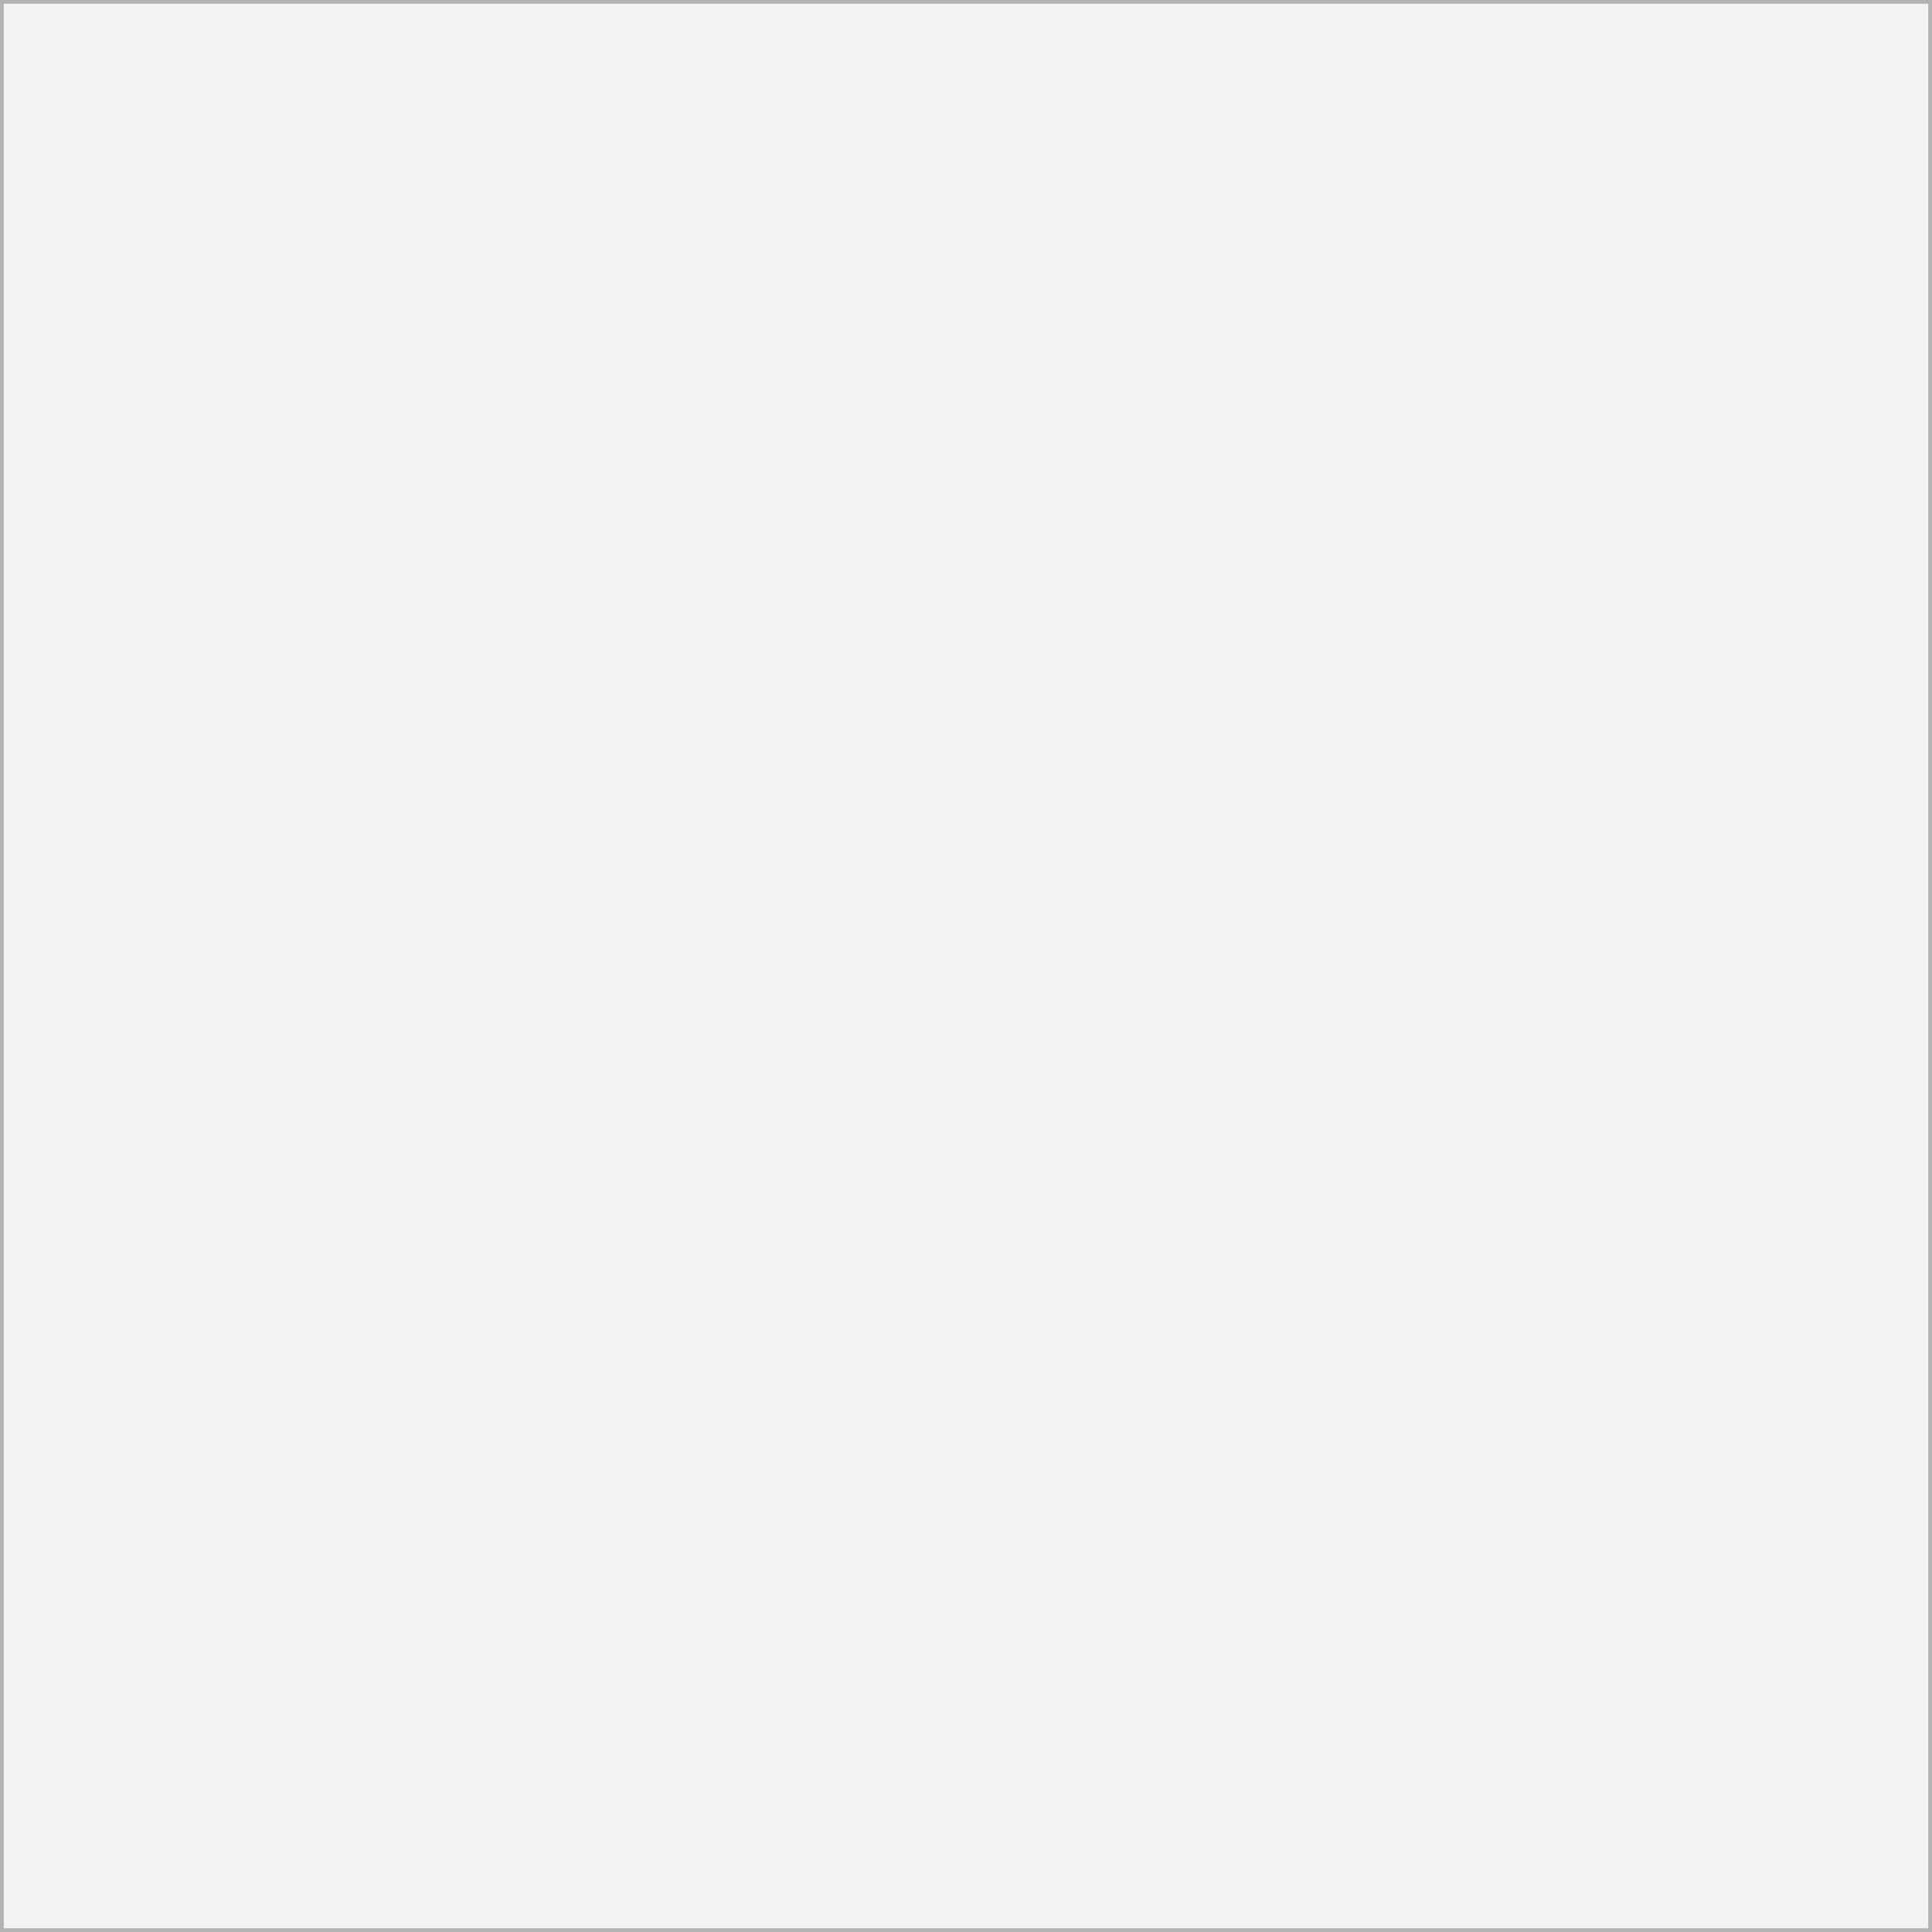
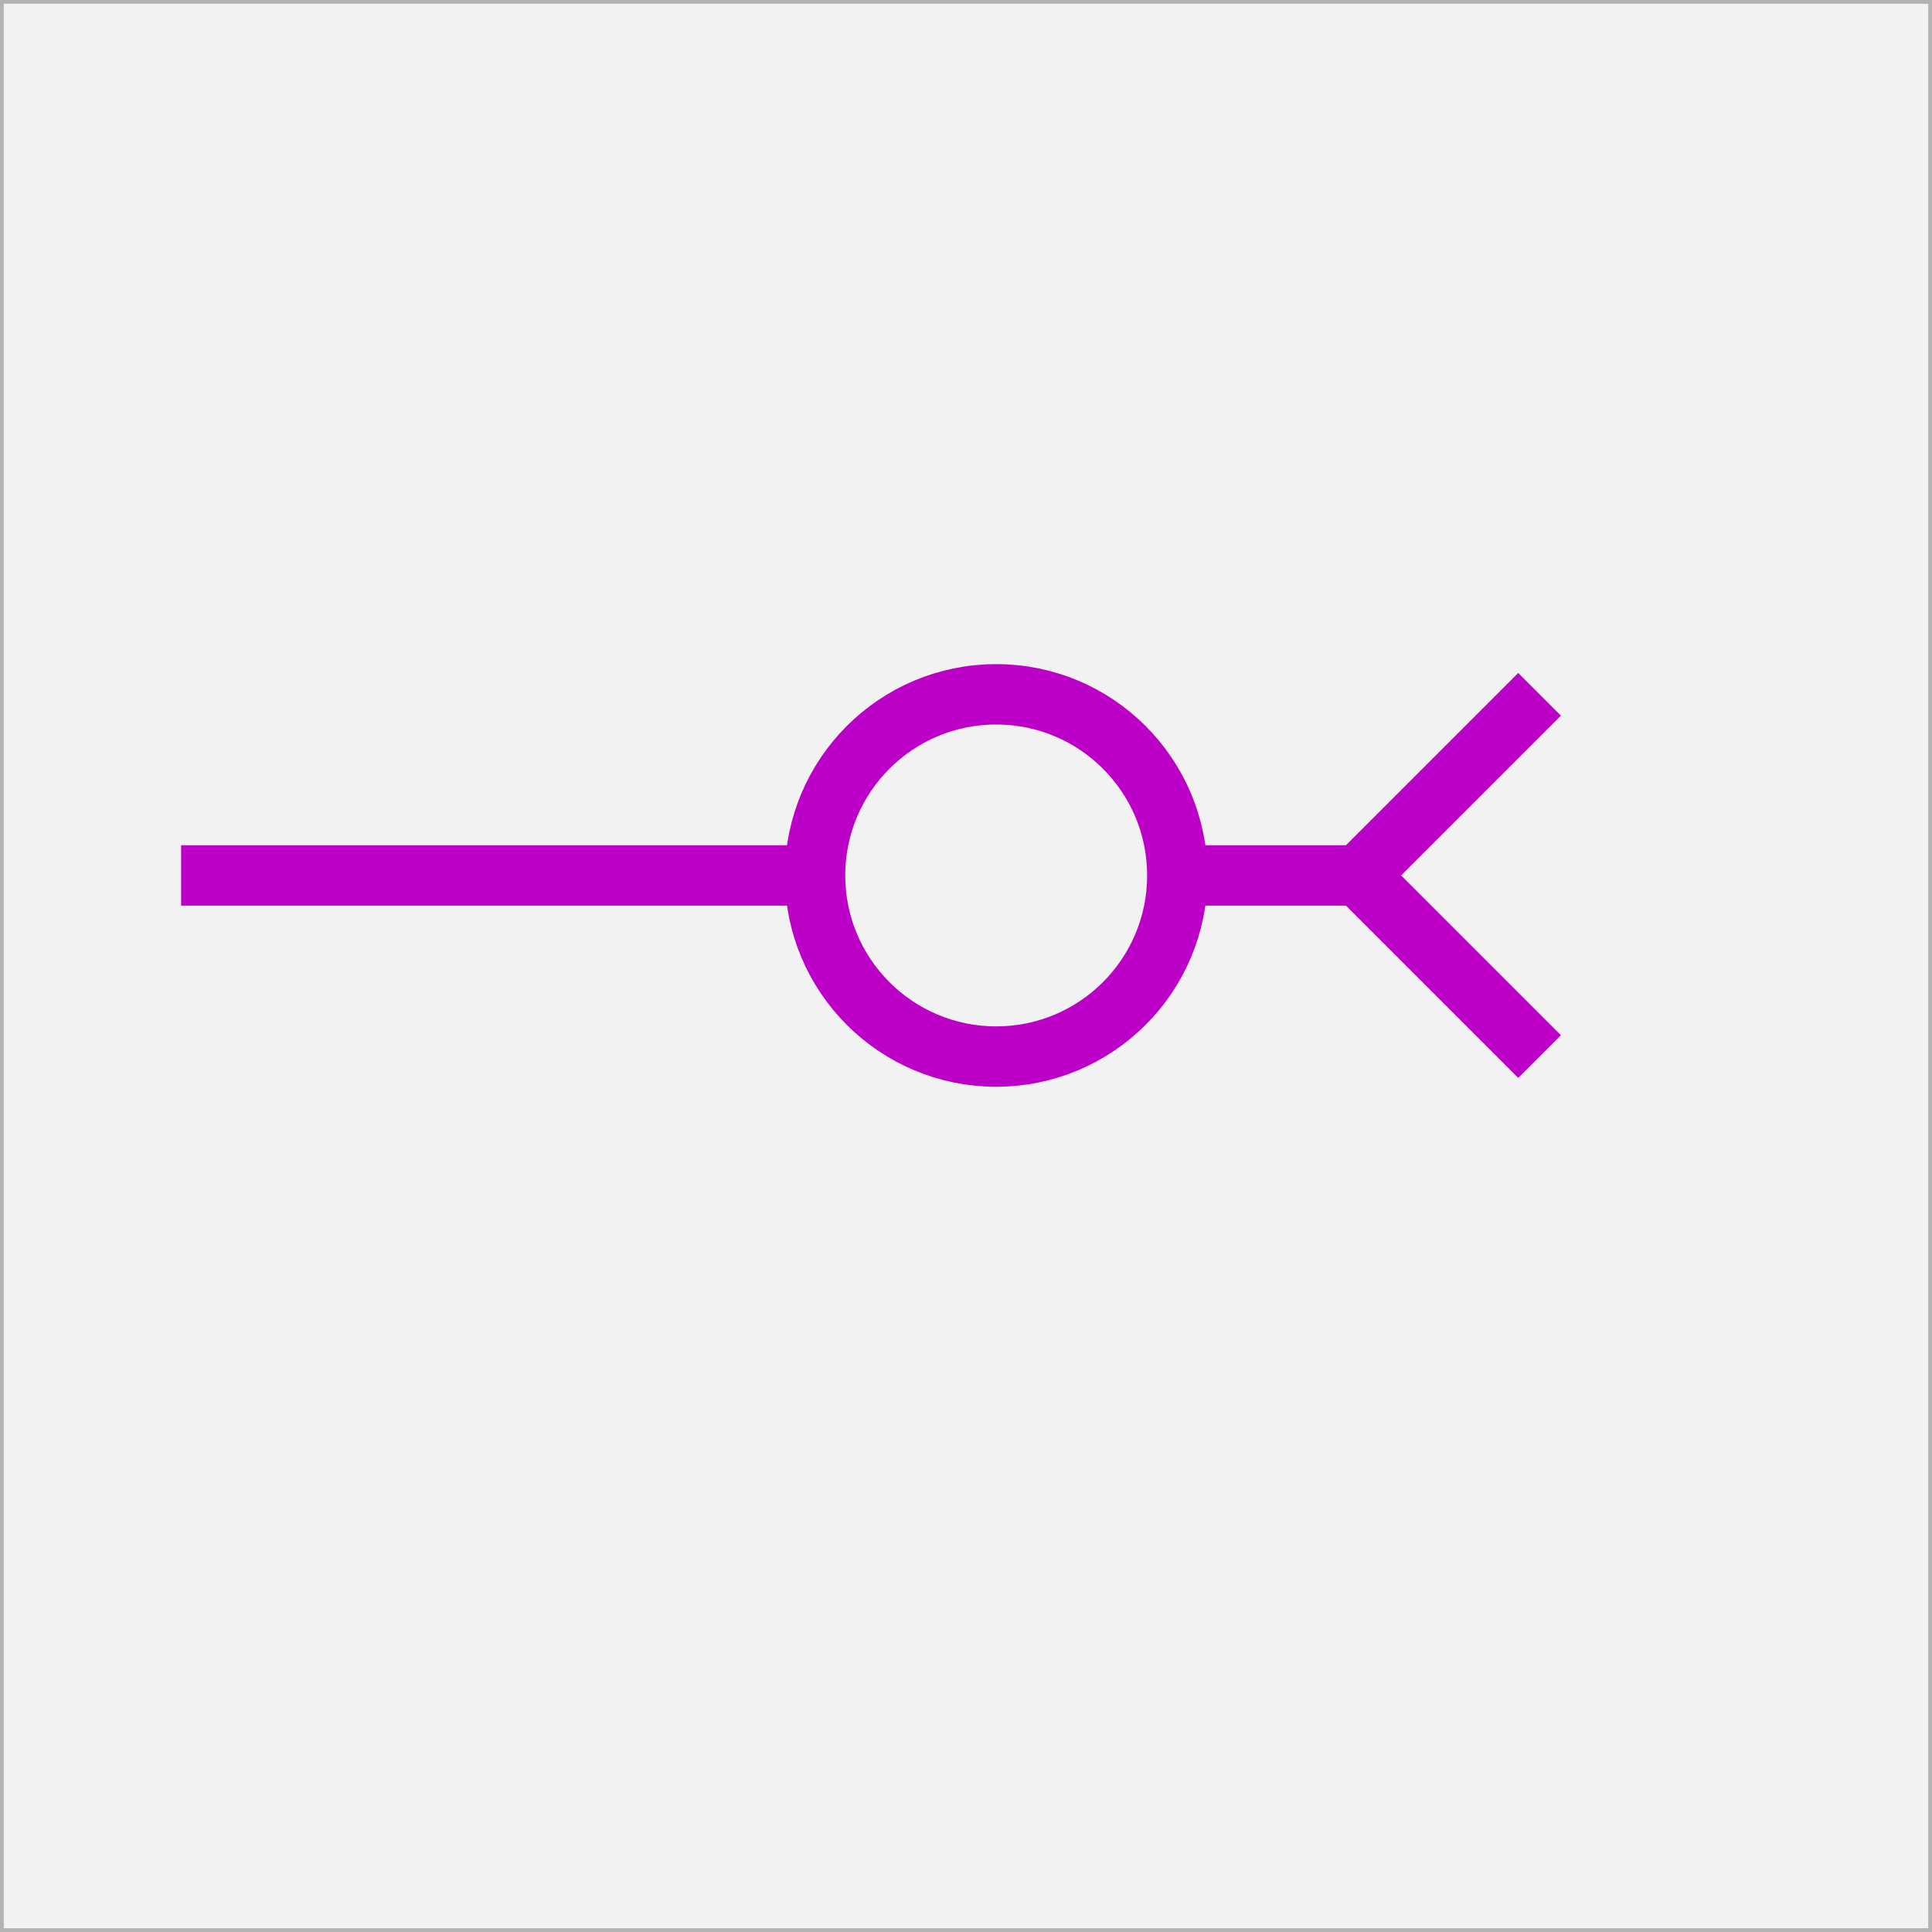
<svg xmlns="http://www.w3.org/2000/svg" width="64" height="64" id="svg2" version="1.1">
-   <defs id="defs4" />
+   <defs id="defs4">
+     </defs>
  <g id="layer2" style="display:inline">
    <rect style="fill:#f2f2f2;fill-opacity:1;fill-rule:evenodd;stroke:#b3b3b3;stroke-width:0.25;stroke-linecap:square;stroke-linejoin:miter;stroke-miterlimit:0;stroke-opacity:1;stroke-dasharray:none" id="rect3767" width="64" height="64" x="0" y="0" rx="0" />
  </g>
-   <g id="layer1" transform="translate(0,-988.3622)" />
+   <g id="layer1" transform="translate(0,-988.3622)">
+     <path style="fill:none;stroke:#bc00c8;stroke-width:2;stroke-linecap:butt;stroke-linejoin:miter;stroke-miterlimit:4;stroke-opacity:1;stroke-dasharray:none;stroke-dashoffset:25.9" id="path16129" d="m 47,27 a 6,6 0 1 1 -12,0 6,6 0 1 1 12,0 z" transform="translate(-8,990.3622)" />
+     <path style="fill:none;stroke:#bc00c8;stroke-width:2;stroke-linecap:butt;stroke-linejoin:miter;stroke-miterlimit:4;stroke-opacity:1;stroke-dasharray:none;stroke-dashoffset:25.9" d="m 27,1017.362 -21,0" id="path16639" />
+     <path style="fill:none;stroke:#bc00c8;stroke-width:2;stroke-linecap:butt;stroke-linejoin:miter;stroke-miterlimit:4;stroke-opacity:1;stroke-dasharray:none;stroke-dashoffset:25.9" d="m 39,1017.362 6,0" id="path16643" />
+     <path style="fill:none;stroke:#bc00c8;stroke-width:2;stroke-linecap:butt;stroke-linejoin:miter;stroke-miterlimit:4;stroke-opacity:1;stroke-dasharray:none;stroke-dashoffset:25.9" d="m 51,1011.362 -6,6 6,6" id="path16647" />
+   </g>
</svg>
